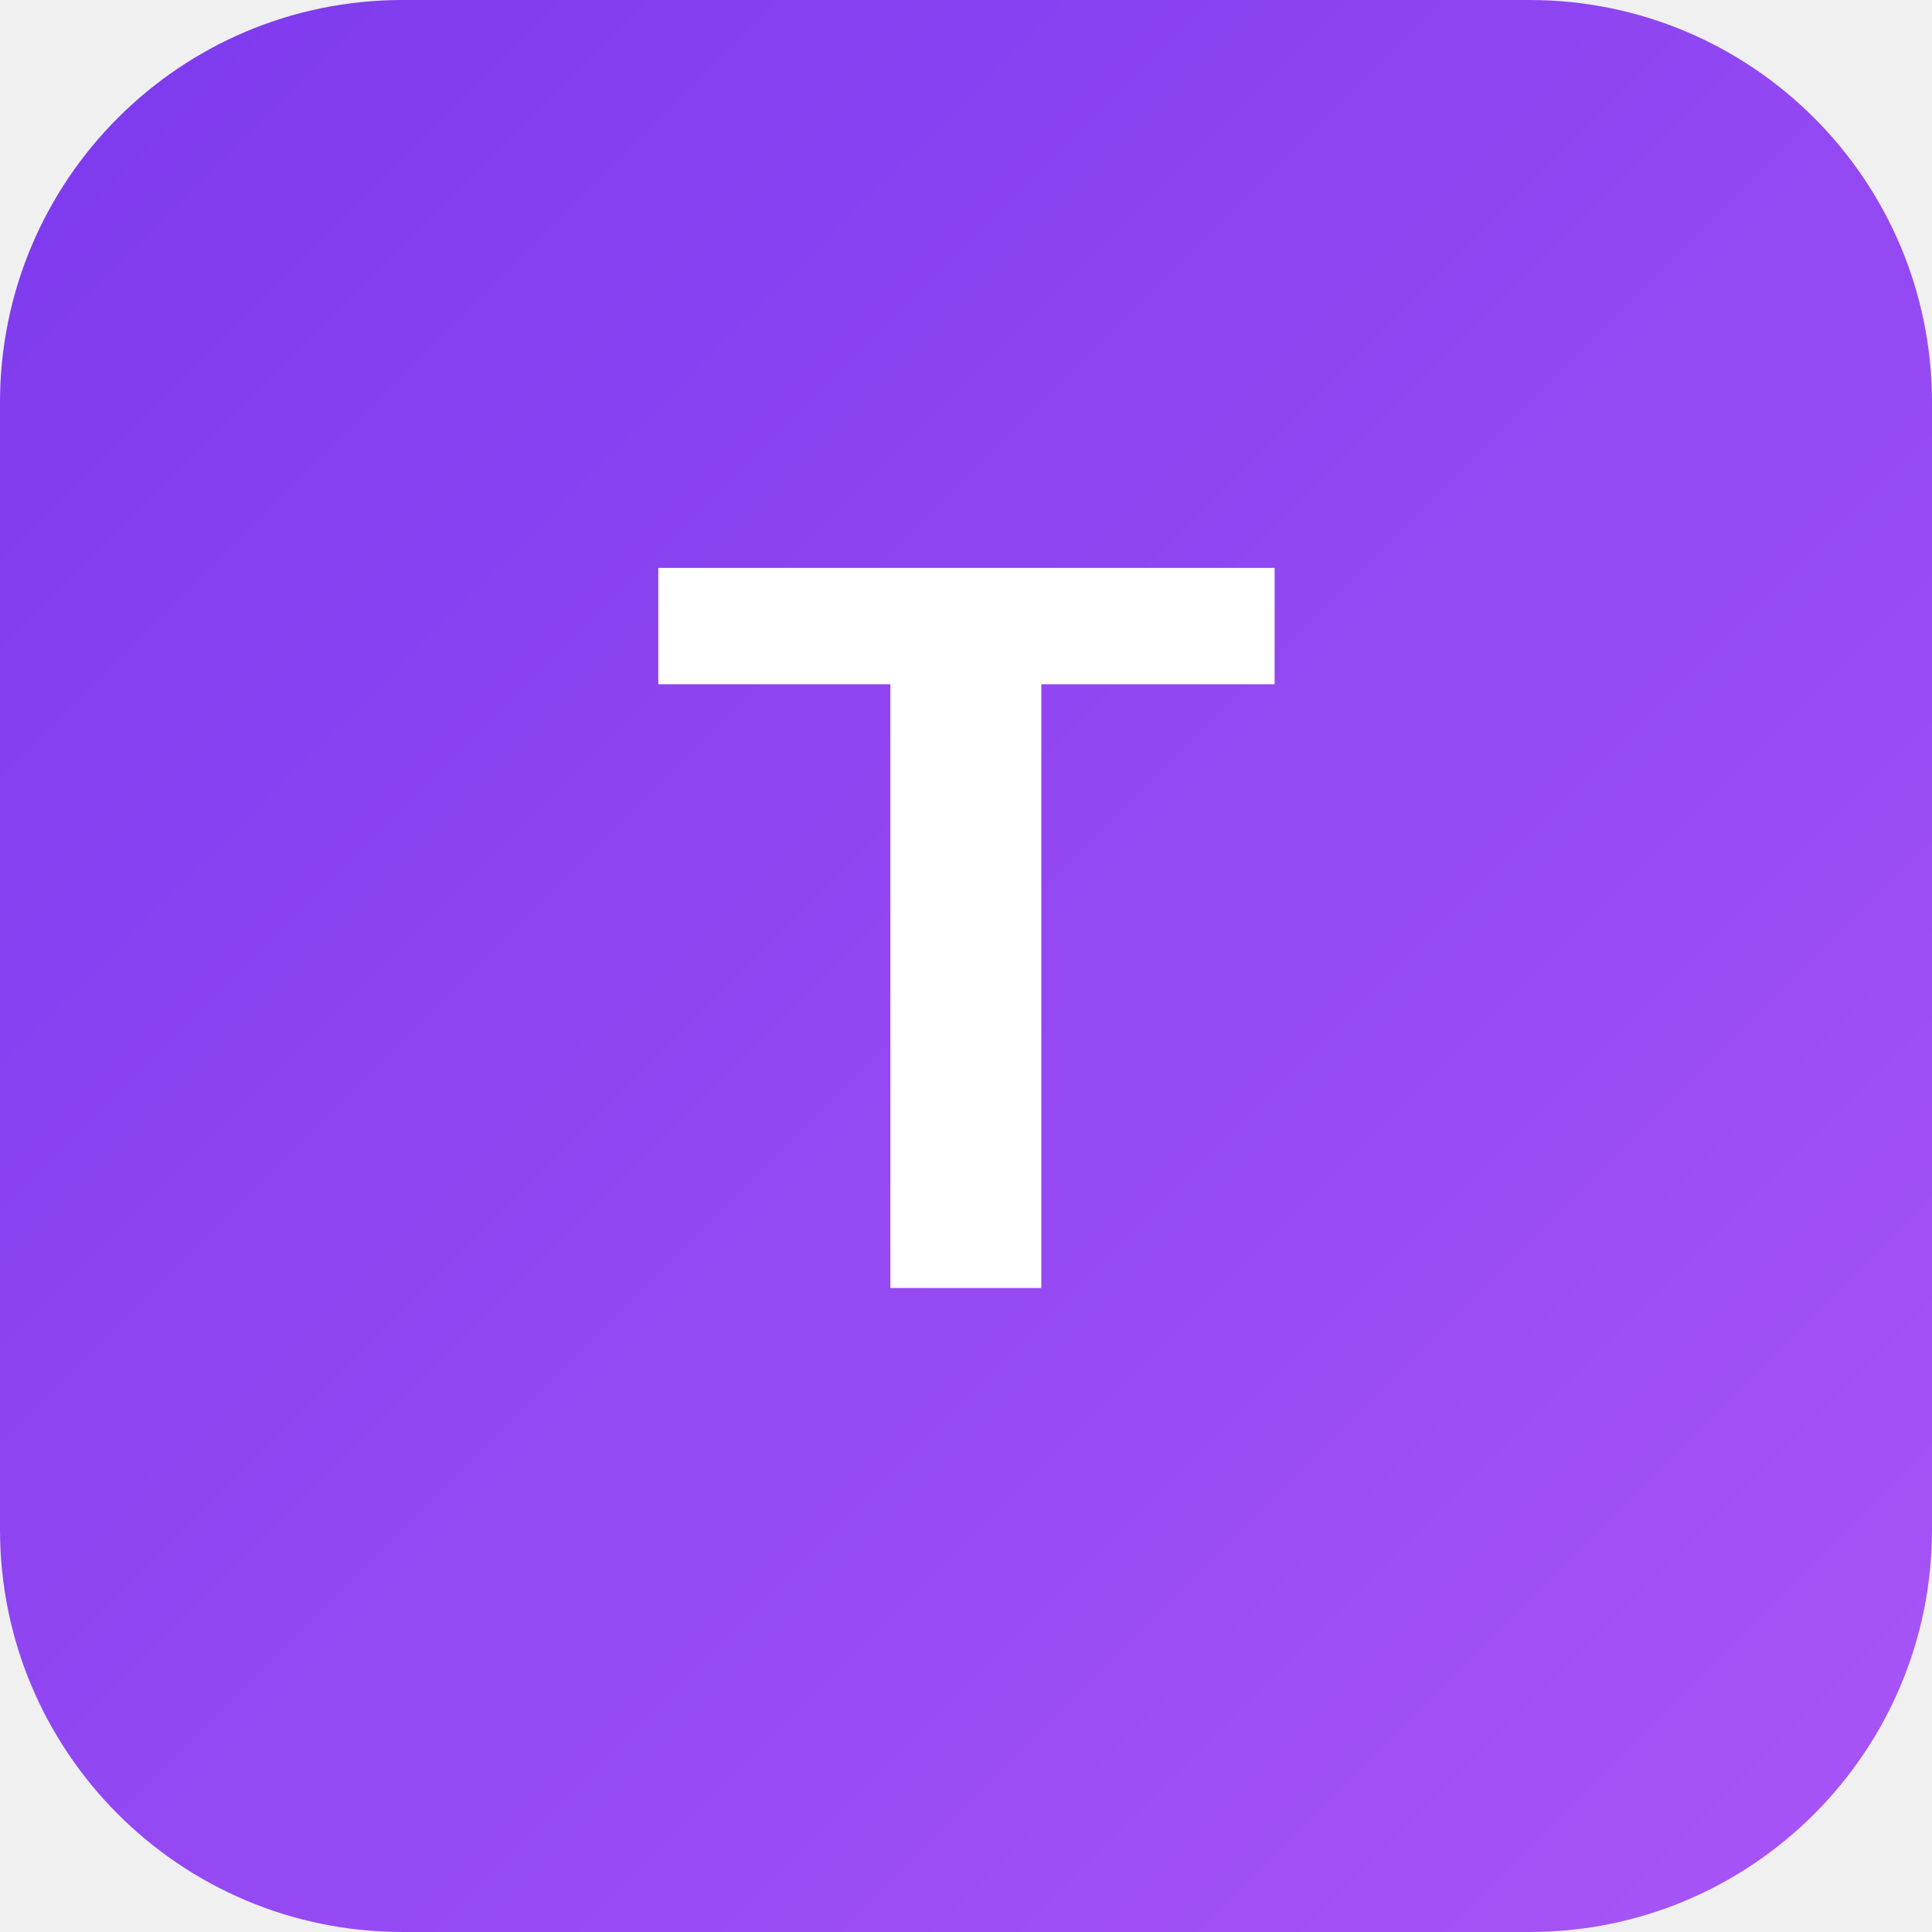
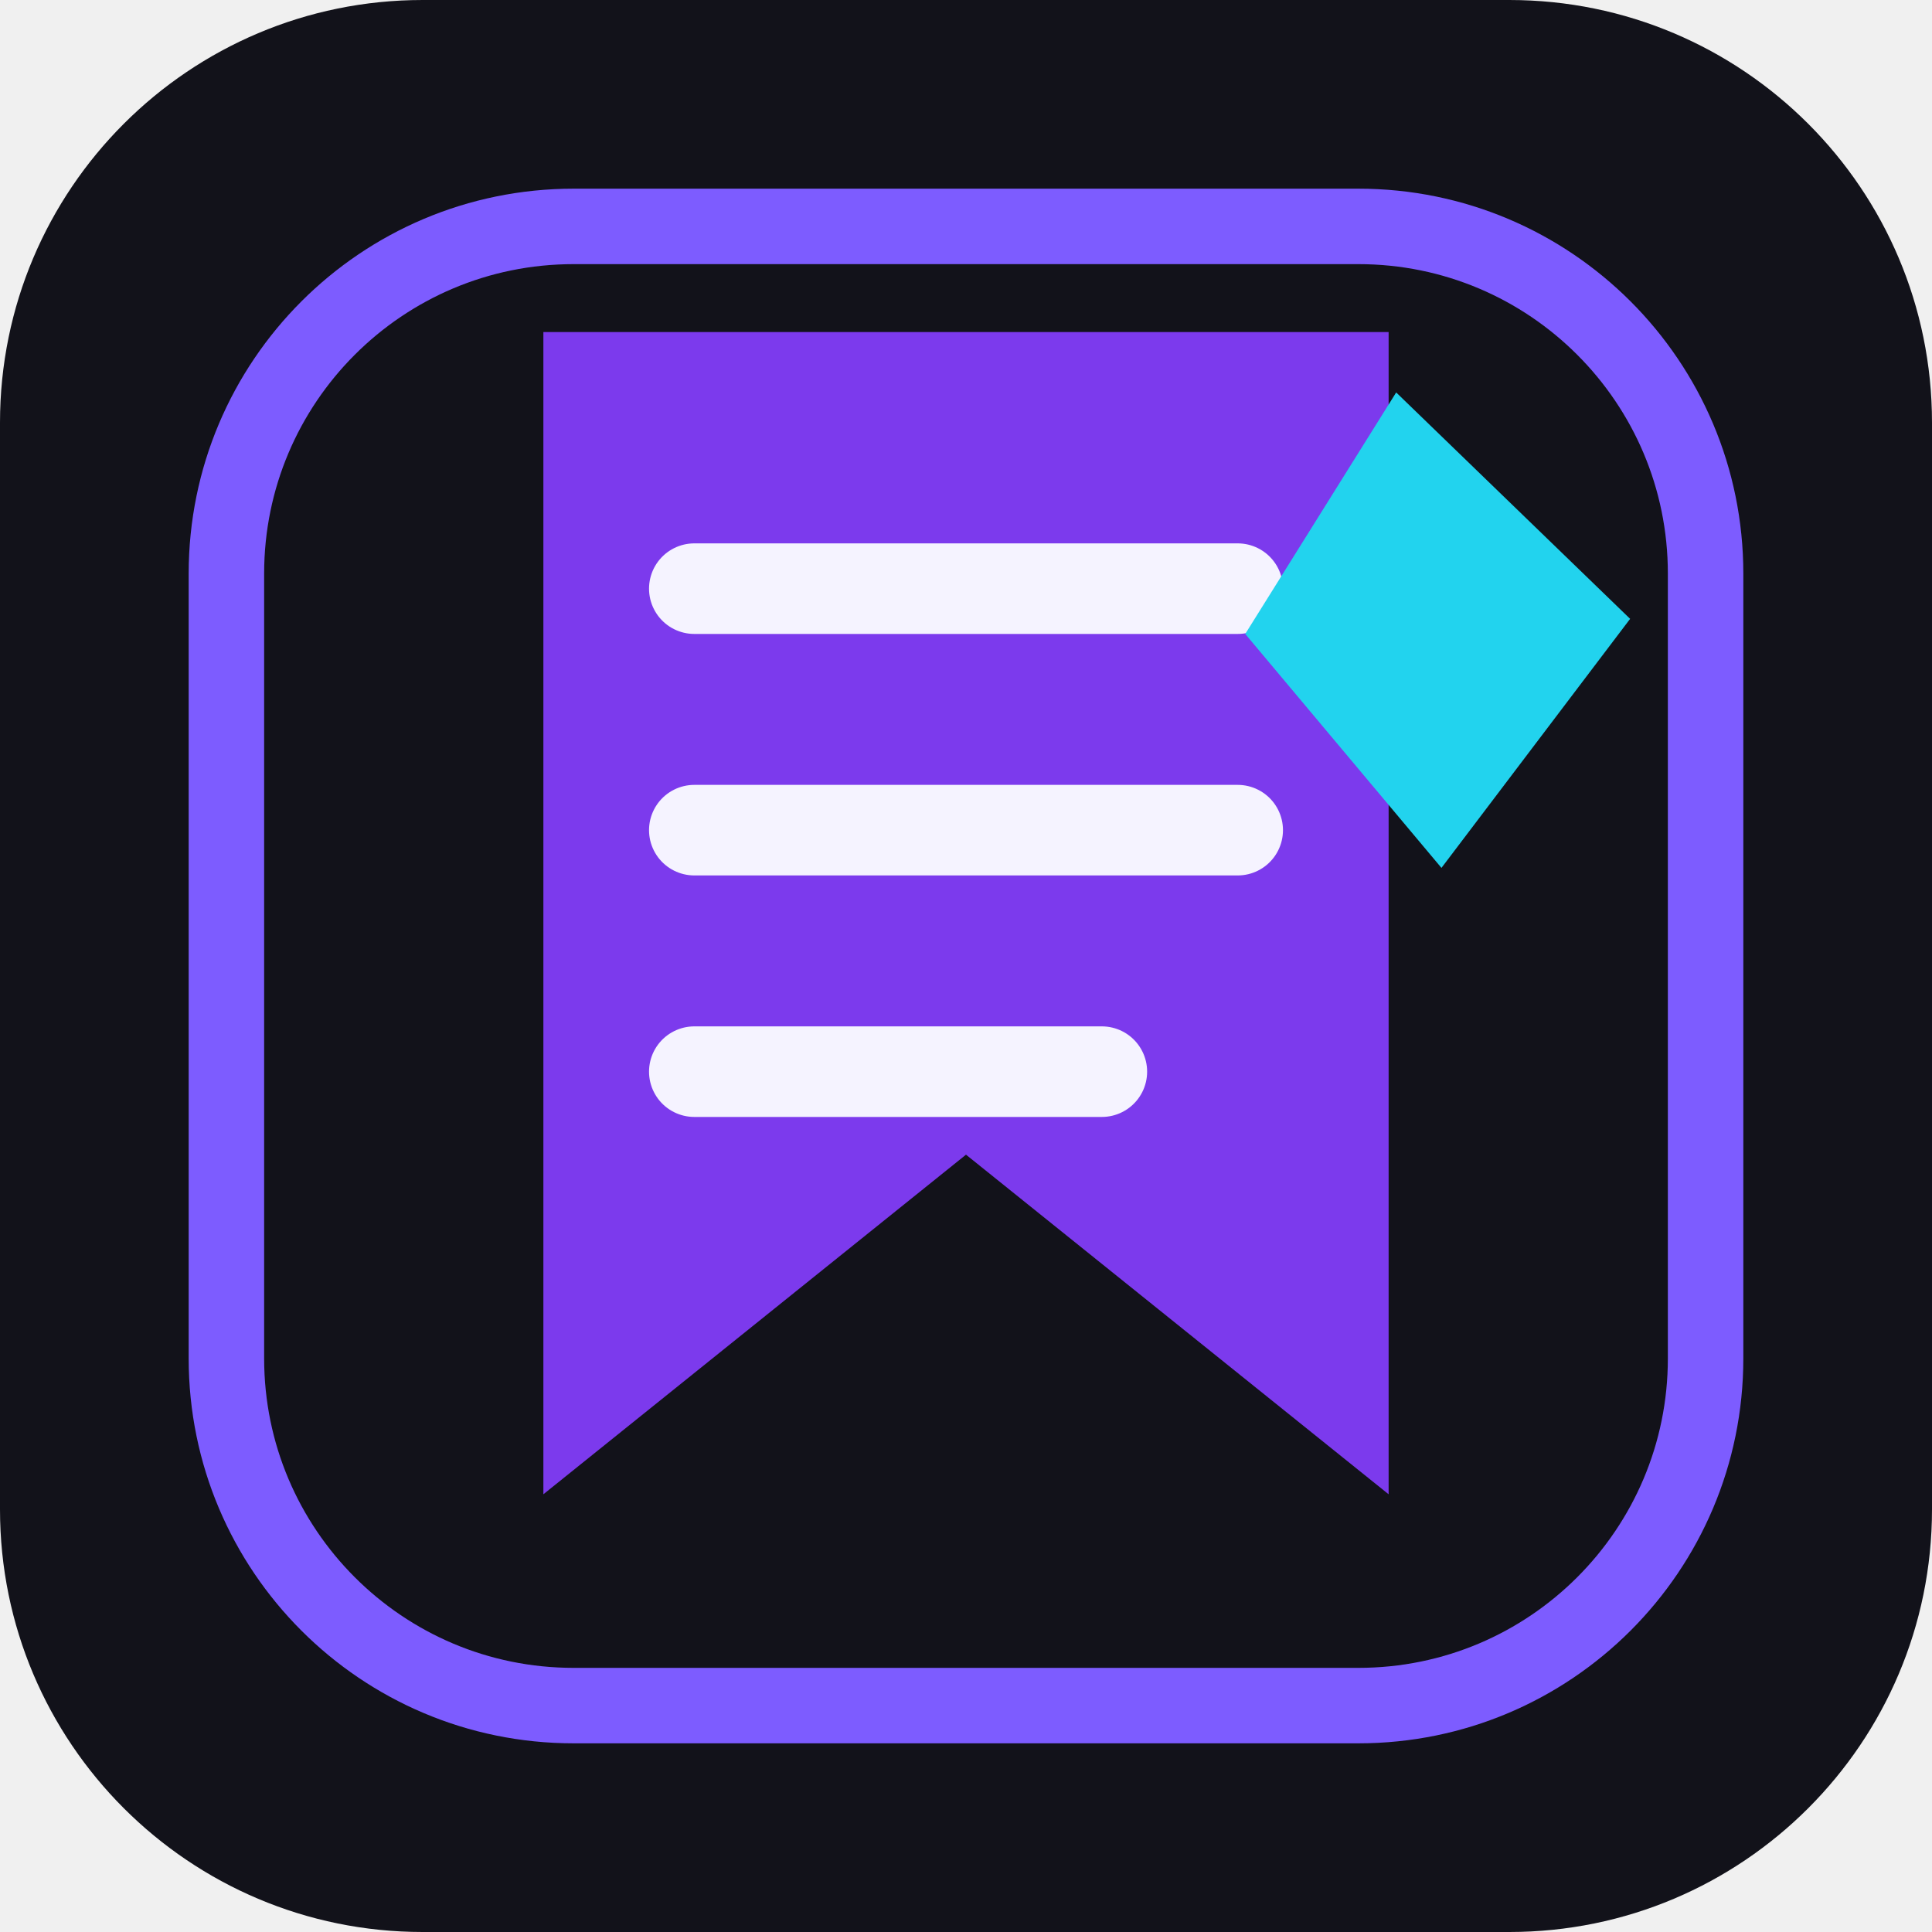
- <svg xmlns="http://www.w3.org/2000/svg" width="48" height="48" viewBox="0 0 48 48">
-   <defs>
-     <linearGradient id="grad48" x1="0%" y1="0%" x2="100%" y2="100%">
-       <stop offset="0%" style="stop-color:#7c3aed;stop-opacity:1" />
-       <stop offset="100%" style="stop-color:#a855f7;stop-opacity:1" />
-     </linearGradient>
-   </defs>
-   <rect width="48" height="48" rx="10" fill="url(#grad48)" />
-   <text x="24" y="32" font-family="Arial, sans-serif" font-size="26" font-weight="bold" fill="white" text-anchor="middle">T</text>
+ <svg xmlns="http://www.w3.org/2000/svg" viewBox="0 0 256 256" fill="none">
+   <rect width="256" height="256" rx="56" fill="#12121A" />
+   <rect x="30" y="30" width="196" height="196" rx="46" stroke="#7D5CFF" stroke-width="10" />
+   <path d="M72 44H184V198L128 153L72 198V44Z" fill="#7C3AED" />
+   <path d="M92 78H164" stroke="#F5F3FF" stroke-width="12" stroke-linecap="round" />
+   <path d="M92 110H164" stroke="#F5F3FF" stroke-width="12" stroke-linecap="round" />
+   <path d="M92 142H146" stroke="#F5F3FF" stroke-width="12" stroke-linecap="round" />
+   <path d="M185 52L216 82L191 115L165 84L185 52Z" fill="#22D3EE" />
</svg>
